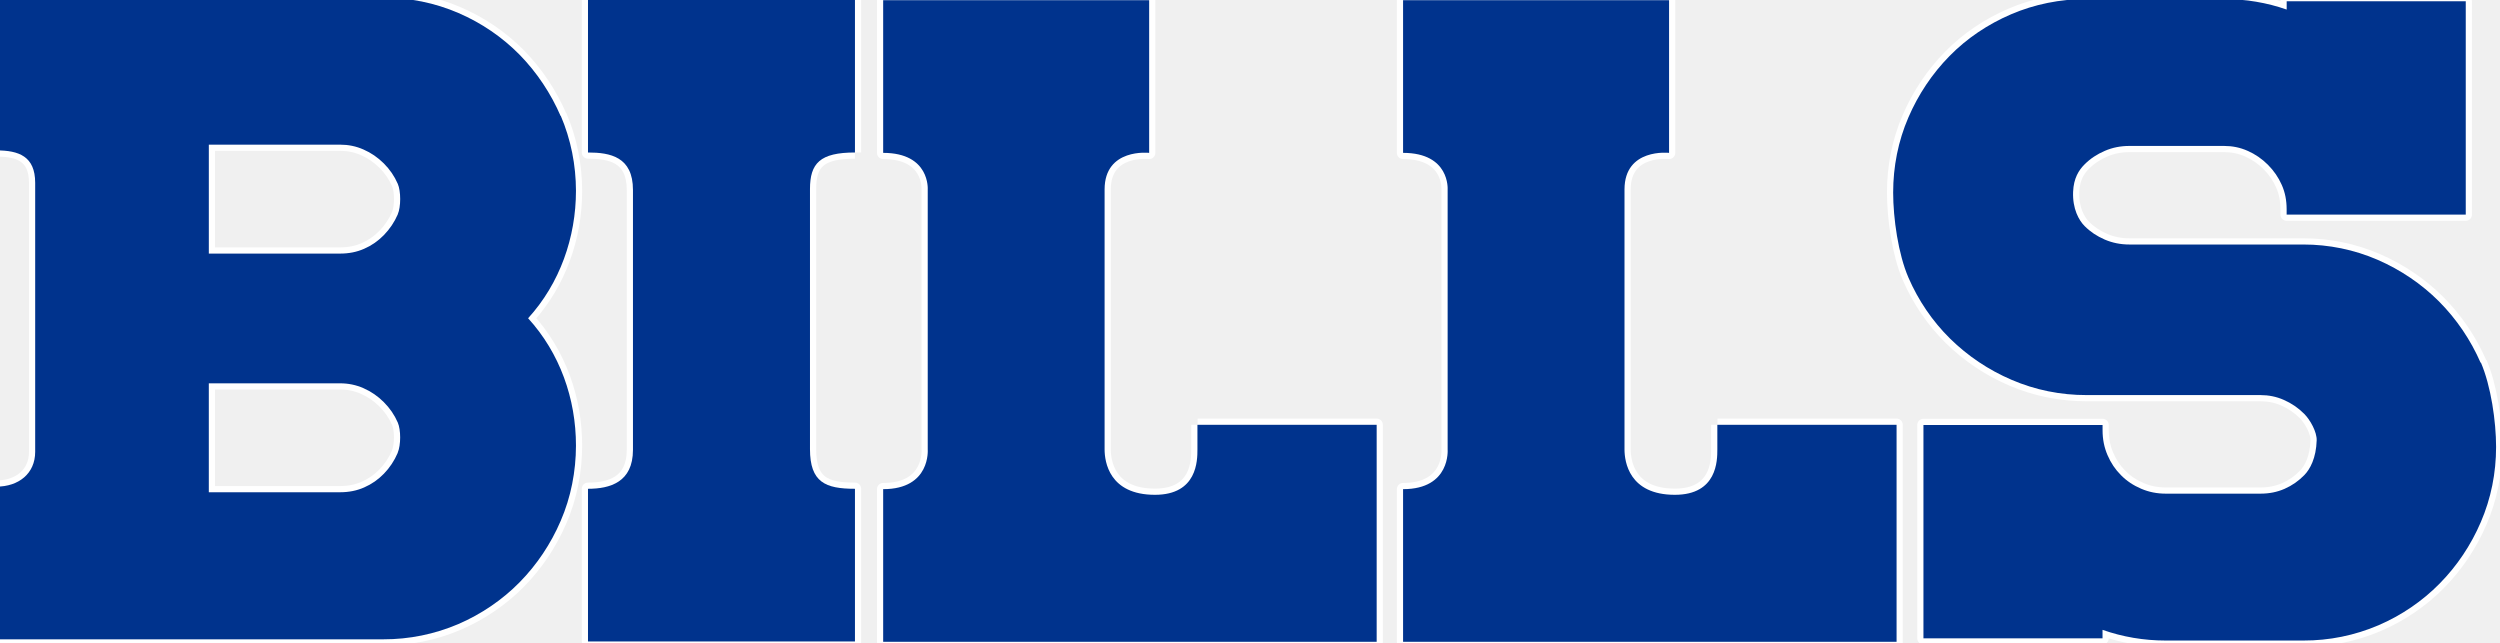
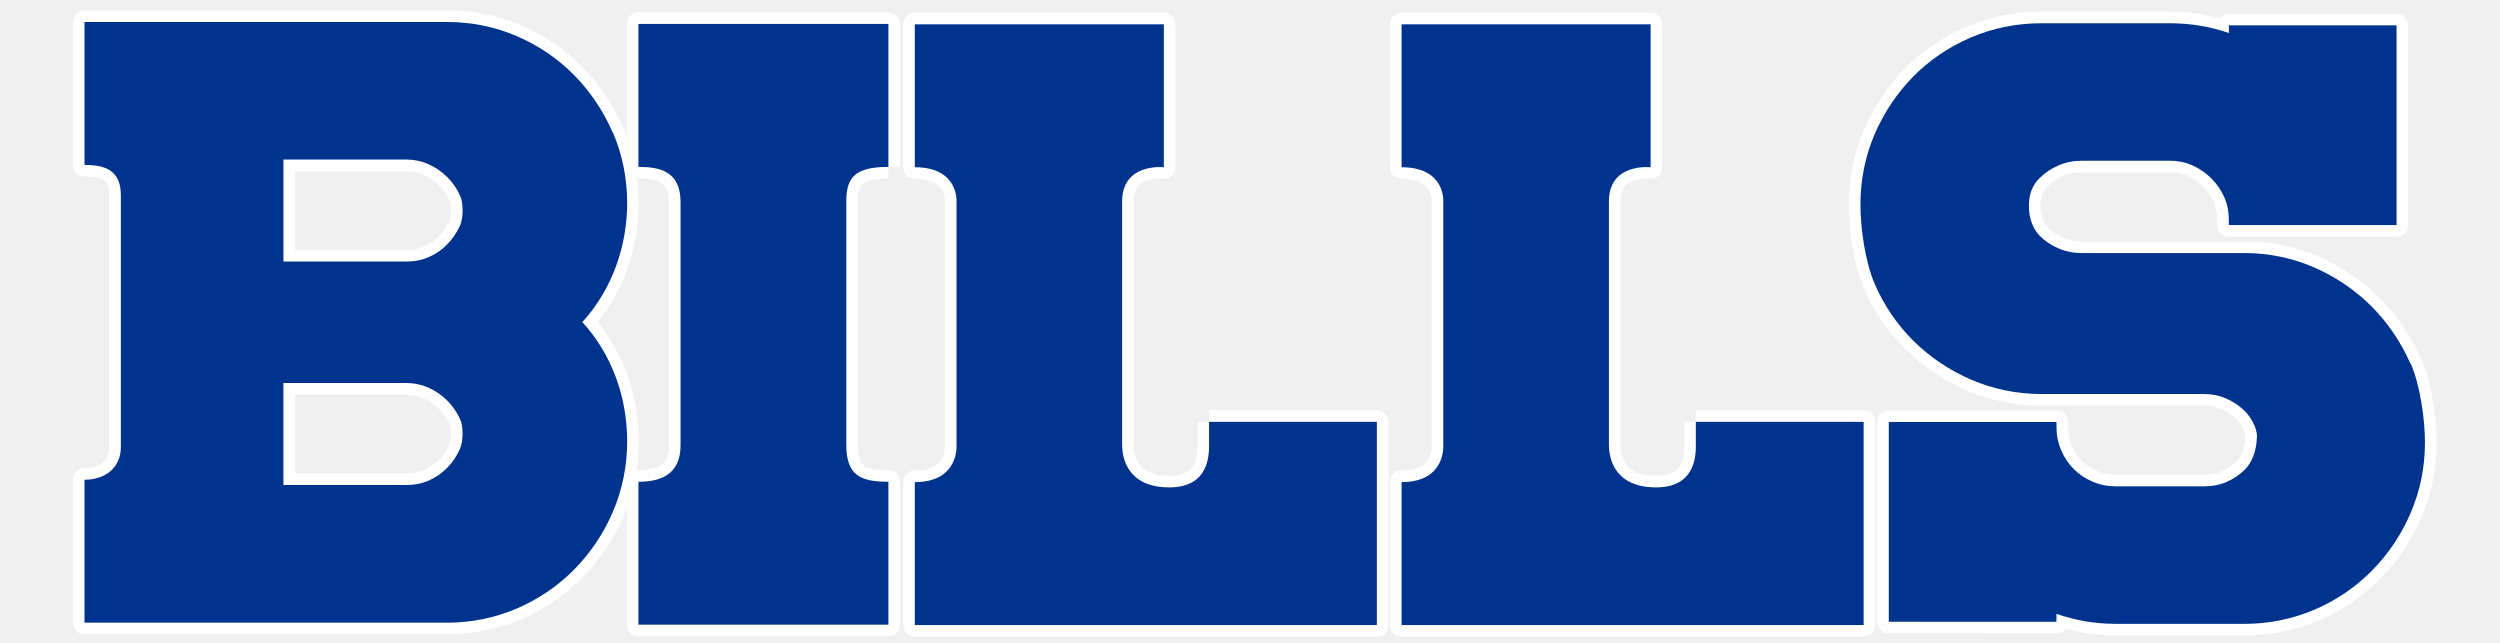
- <svg xmlns="http://www.w3.org/2000/svg" xml:space="preserve" height="48.6" viewBox="0 0 189.337 48.588" width="189" version="1.1">
+ <svg xmlns="http://www.w3.org/2000/svg" xml:space="preserve" height="48.6" viewBox="-2 -2 192 52" width="189" version="1.1">
  <style>
    path{
        stroke:#fff;
-         stroke-width: 3;
+         stroke-width: 6;
        paint-order:stroke fill;
        stroke-linejoin:round;
    }
    </style>
  <g transform="matrix(1.25 0 0 -1.25 -284 519)">
    <g style="" transform="matrix(.25 0 0 .25 227 297)" fill="#00338d">
      <path d="m602 385c-2.41 5.54-5.83 10.6-10.1 14.9-4.26 4.26-9.34 7.69-14.9 10.1-5.66 2.45-11.8 3.71-18 3.7h-42.1c-2.18 0-4.13 0.394-6 1.19-1.9 0.823-3.51 1.89-4.89 3.28-1.39 1.39-2.96 4.19-2.79 8.32 0.136 3.3 1.39 5.25 2.79 6.64 1.38 1.39 3 2.45 4.9 3.27 1.86 0.802 3.81 1.19 5.99 1.19h22.9c2.03 0 3.88-0.381 5.68-1.17 1.84-0.802 3.5-1.94 4.94-3.38 1.46-1.46 2.57-3.08 3.39-4.94 0.782-1.78 1.16-3.7 1.16-5.85v-1.3h37.9 5.51v51.7h-43.4v-2.01c-4.81 1.68-9.89 2.54-15.2 2.54h-33.4c-6.25 0.007-12.5-1.24-18.2-3.69-5.56-2.38-10.7-5.81-14.9-10.1-4.21-4.28-7.59-9.34-9.98-14.9-2.47-5.71-3.69-11.9-3.69-18.2 0-6.22 1.23-14.9 3.7-20.6 2.39-5.53 5.83-10.6 10.1-14.8 4.28-4.21 9.34-7.6 14.9-9.98 5.73-2.47 11.9-3.71 18.2-3.7h42.1c2.03 0 3.89-0.381 5.68-1.17 1.86-0.816 3.48-1.92 4.94-3.38s3.09-4.4 3.02-6.43c-0.129-4.27-1.59-6.98-2.99-8.41-1.39-1.43-2.96-2.52-4.79-3.33-1.8-0.789-3.71-1.17-5.86-1.17h-22.9c-2.17 0-4.12 0.388-5.99 1.19-1.91 0.816-3.51 1.88-4.89 3.28-1.39 1.38-2.46 2.98-3.28 4.89-0.796 1.86-1.19 3.82-1.19 5.99v1.29h-37.9-5.51v-51.7c14.5 0 28.9 0 43.4-0.007v2.06c4.88-1.71 10-2.59 15.3-2.59h33.4c6.23-0.014 12.4 1.23 18.2 3.71 5.54 2.39 10.6 5.83 14.8 10.1 4.22 4.28 7.6 9.34 9.98 14.9 2.47 5.72 3.7 11.9 3.7 18.2 0 6.16-1.24 14.8-3.7 20.5" />
      <path d="m208 436v37h-13.4-37.9-13.4v-37c5.37 0 10.9-1.03 10.9-9.07v-63c0-7.85-5.58-9.43-10.9-9.43v-37h13.4 37.9 13.4v37c-7.17 0-10.9 1.57-10.9 9.63v63c0 6.24 2.41 8.87 10.9 8.87" />
      <path d="m97.2 421c-0.809-1.87-1.94-3.55-3.35-5-1.39-1.43-2.94-2.52-4.79-3.33-1.78-0.789-3.7-1.17-5.85-1.17h-31.8c0 10.2-0.007 16.2 0 26.4 12 0.007 19.8 0 31.8 0 2.03 0 3.88-0.381 5.67-1.17 1.86-0.809 3.47-1.92 4.94-3.38 1.46-1.46 2.57-3.08 3.38-4.94 0.782-1.78 0.782-5.59 0-7.38zm-0.014-57.8c-0.816-1.91-1.94-3.6-3.34-5.04-1.39-1.43-2.94-2.52-4.79-3.33-1.78-0.789-3.7-1.17-5.85-1.17h-31.8c-0.007 10.2-0.007 16.2 0 26.4h31.8c2.02 0 3.88-0.388 5.67-1.17 1.86-0.823 3.47-1.92 4.93-3.38 1.47-1.47 2.58-3.09 3.39-4.94 0.782-1.79 0.782-5.47-0.014-7.34zm39.5 81.6c-2.38 5.51-5.76 10.6-9.97 14.9-4.23 4.3-9.3 7.73-14.8 10.1-5.73 2.48-11.9 3.72-18.2 3.71h-42.5-37.8-13.5v-37c5.43 0 9.41-1.42 9.41-7.86v-65.2c0-5.24-3.98-8.43-9.41-8.43v-37h13.5 37.8 42.5c6.24-0.014 12.4 1.23 18.2 3.71 5.52 2.39 10.6 5.83 14.8 10.1 4.21 4.28 7.59 9.34 9.97 14.9 2.48 5.72 3.69 12 3.7 18.2 0.014 11.4-3.93 22.5-11.6 30.9 7.7 8.46 11.6 19.6 11.6 30.9-0.014 6.22-1.22 12.4-3.7 18.2" />
      <path d="m291 370v-5.96c0-2.65-0.014-11-10.3-11-11.1 0-12.2 8.03-12.2 11v63c0 10.1 10.8 8.87 10.8 8.87v37h-13.3-0.163-37.7-13.3v-37c11.4 0 10.8-8.87 10.8-8.87v-63s0.775-9.63-10.8-9.63v-37h13.3 62.9 43.4v31.5 21.1h-43.4" />
      <path d="m417 370v-5.96c0-2.65-0.007-11-10.3-11-11.1 0-12.2 8.03-12.2 11v63c0 10.1 10.8 8.87 10.8 8.87v37h-13.3-0.163-37.7-13.3v-37c11.4 0 10.8-8.87 10.8-8.87v-63s0.775-9.63-10.8-9.63v-37h13.3 62.9 43.4v31.5 21.1h-43.4" />
    </g>
  </g>
</svg>
